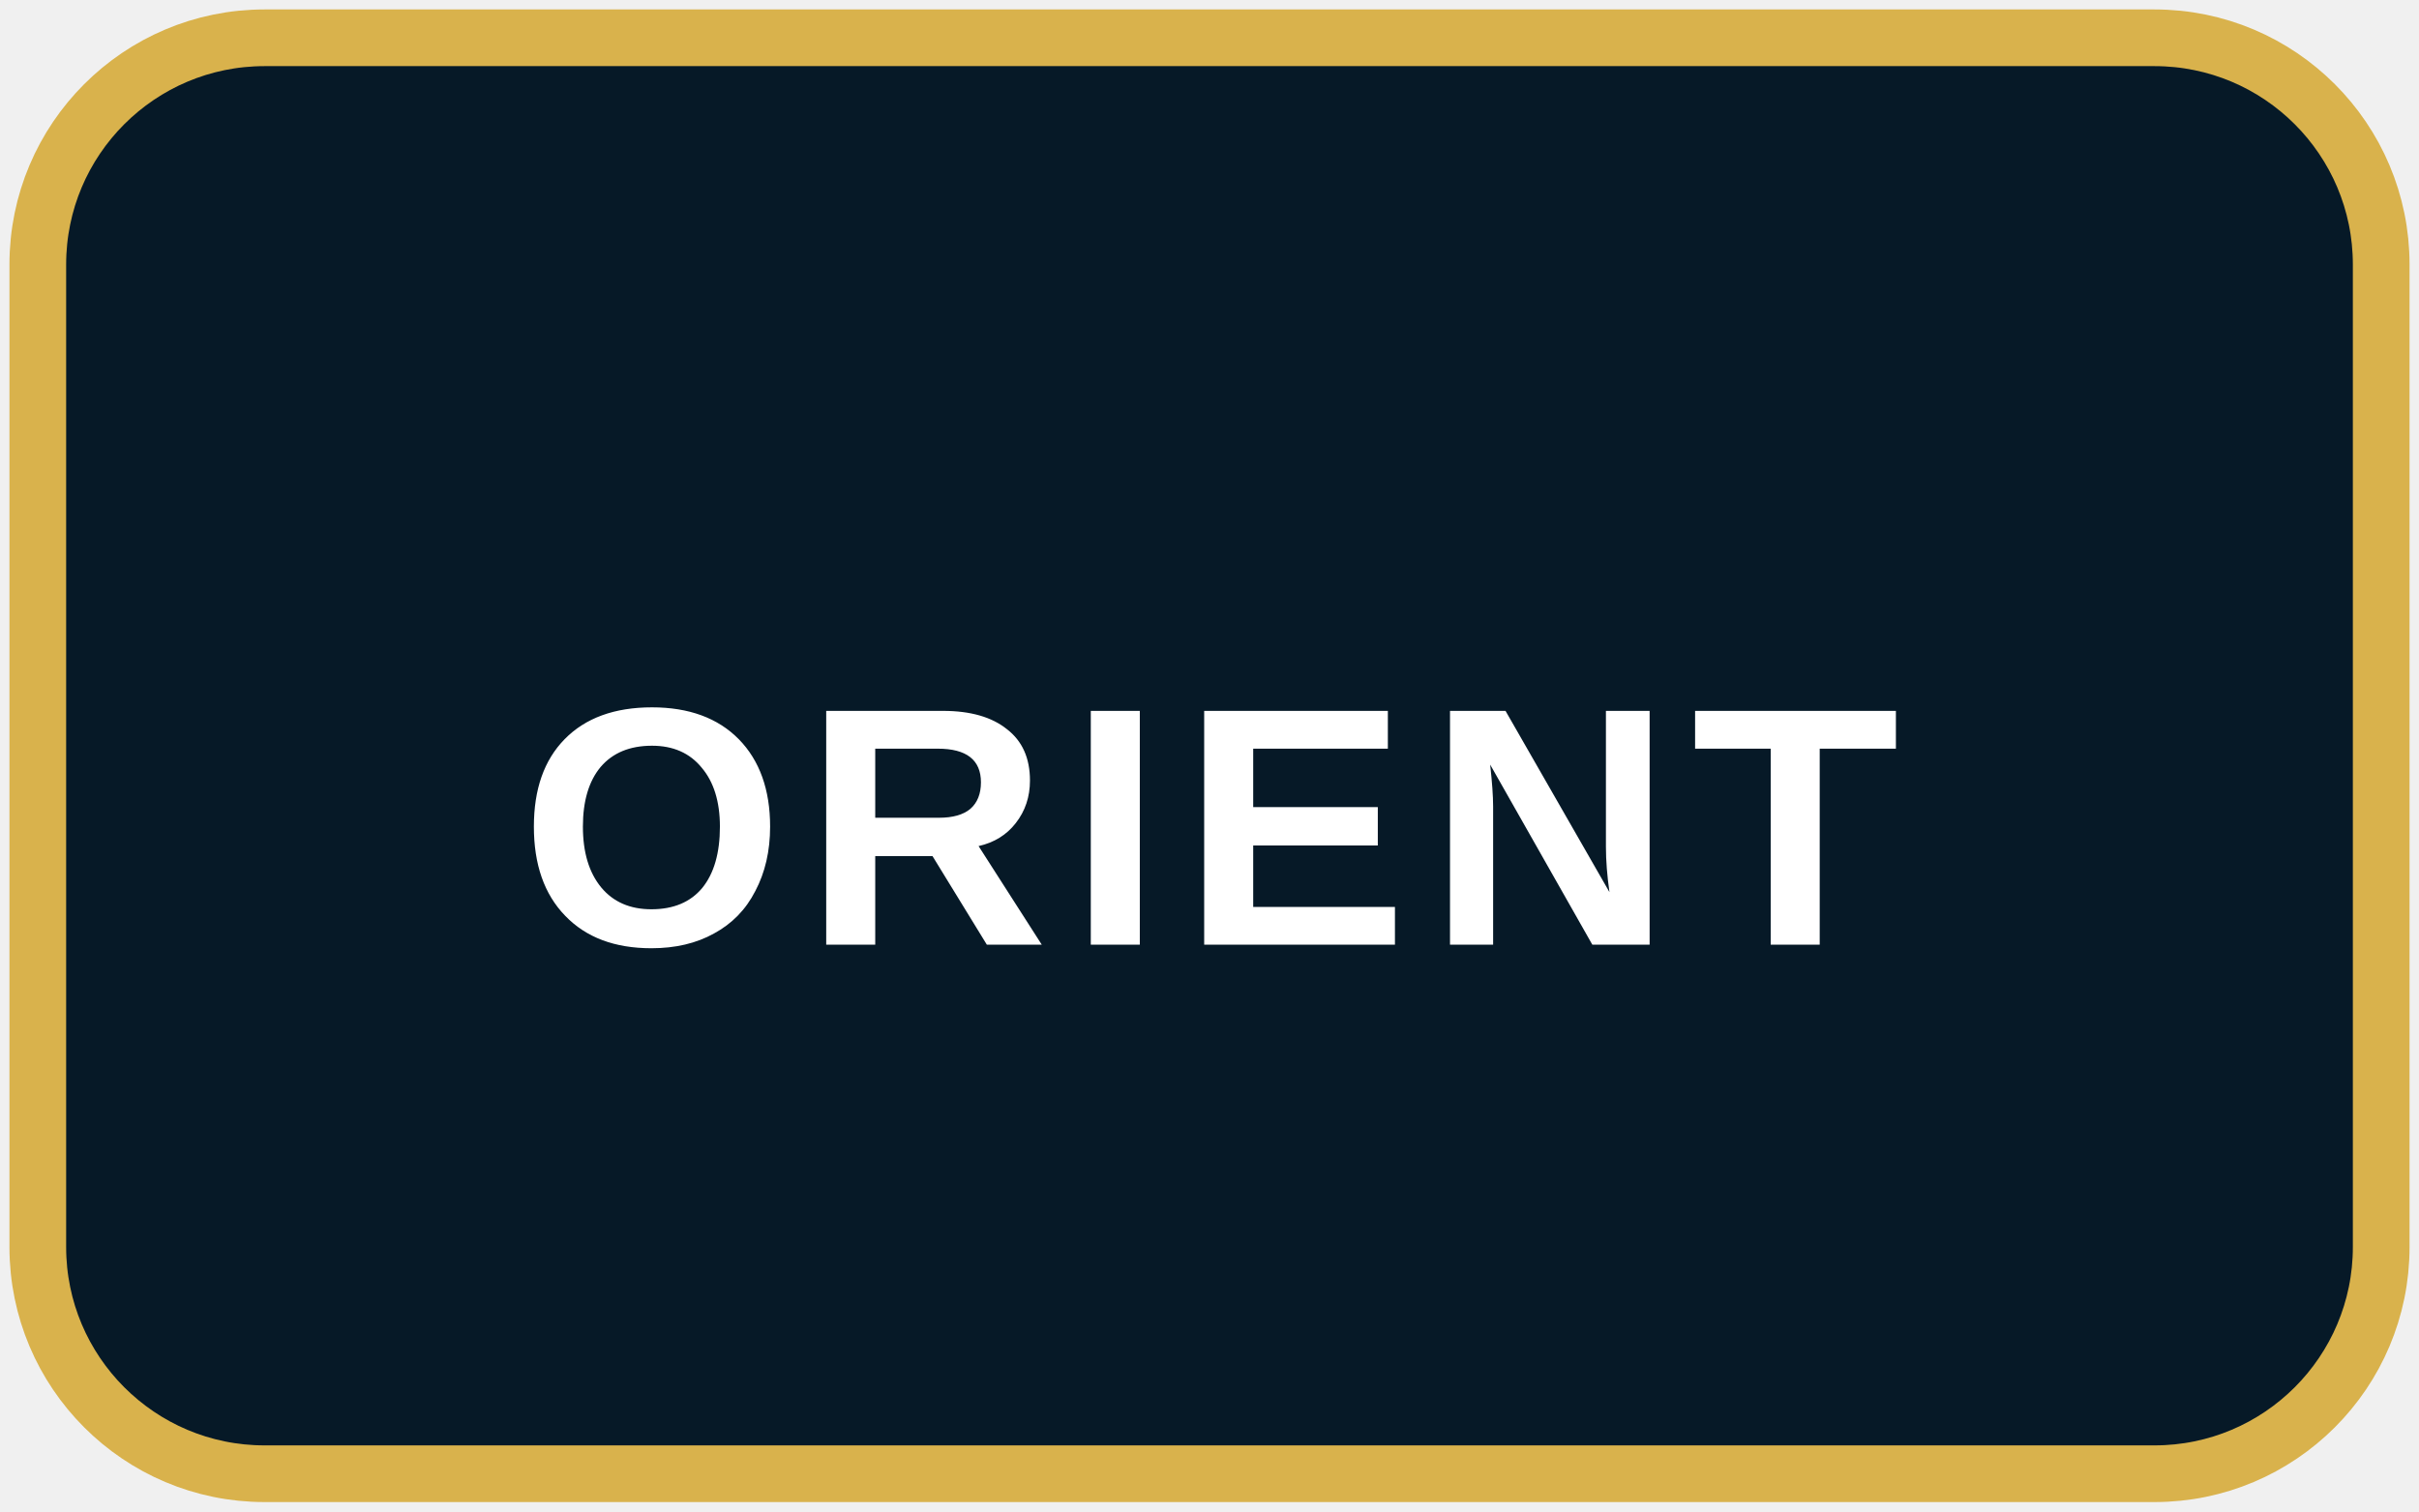
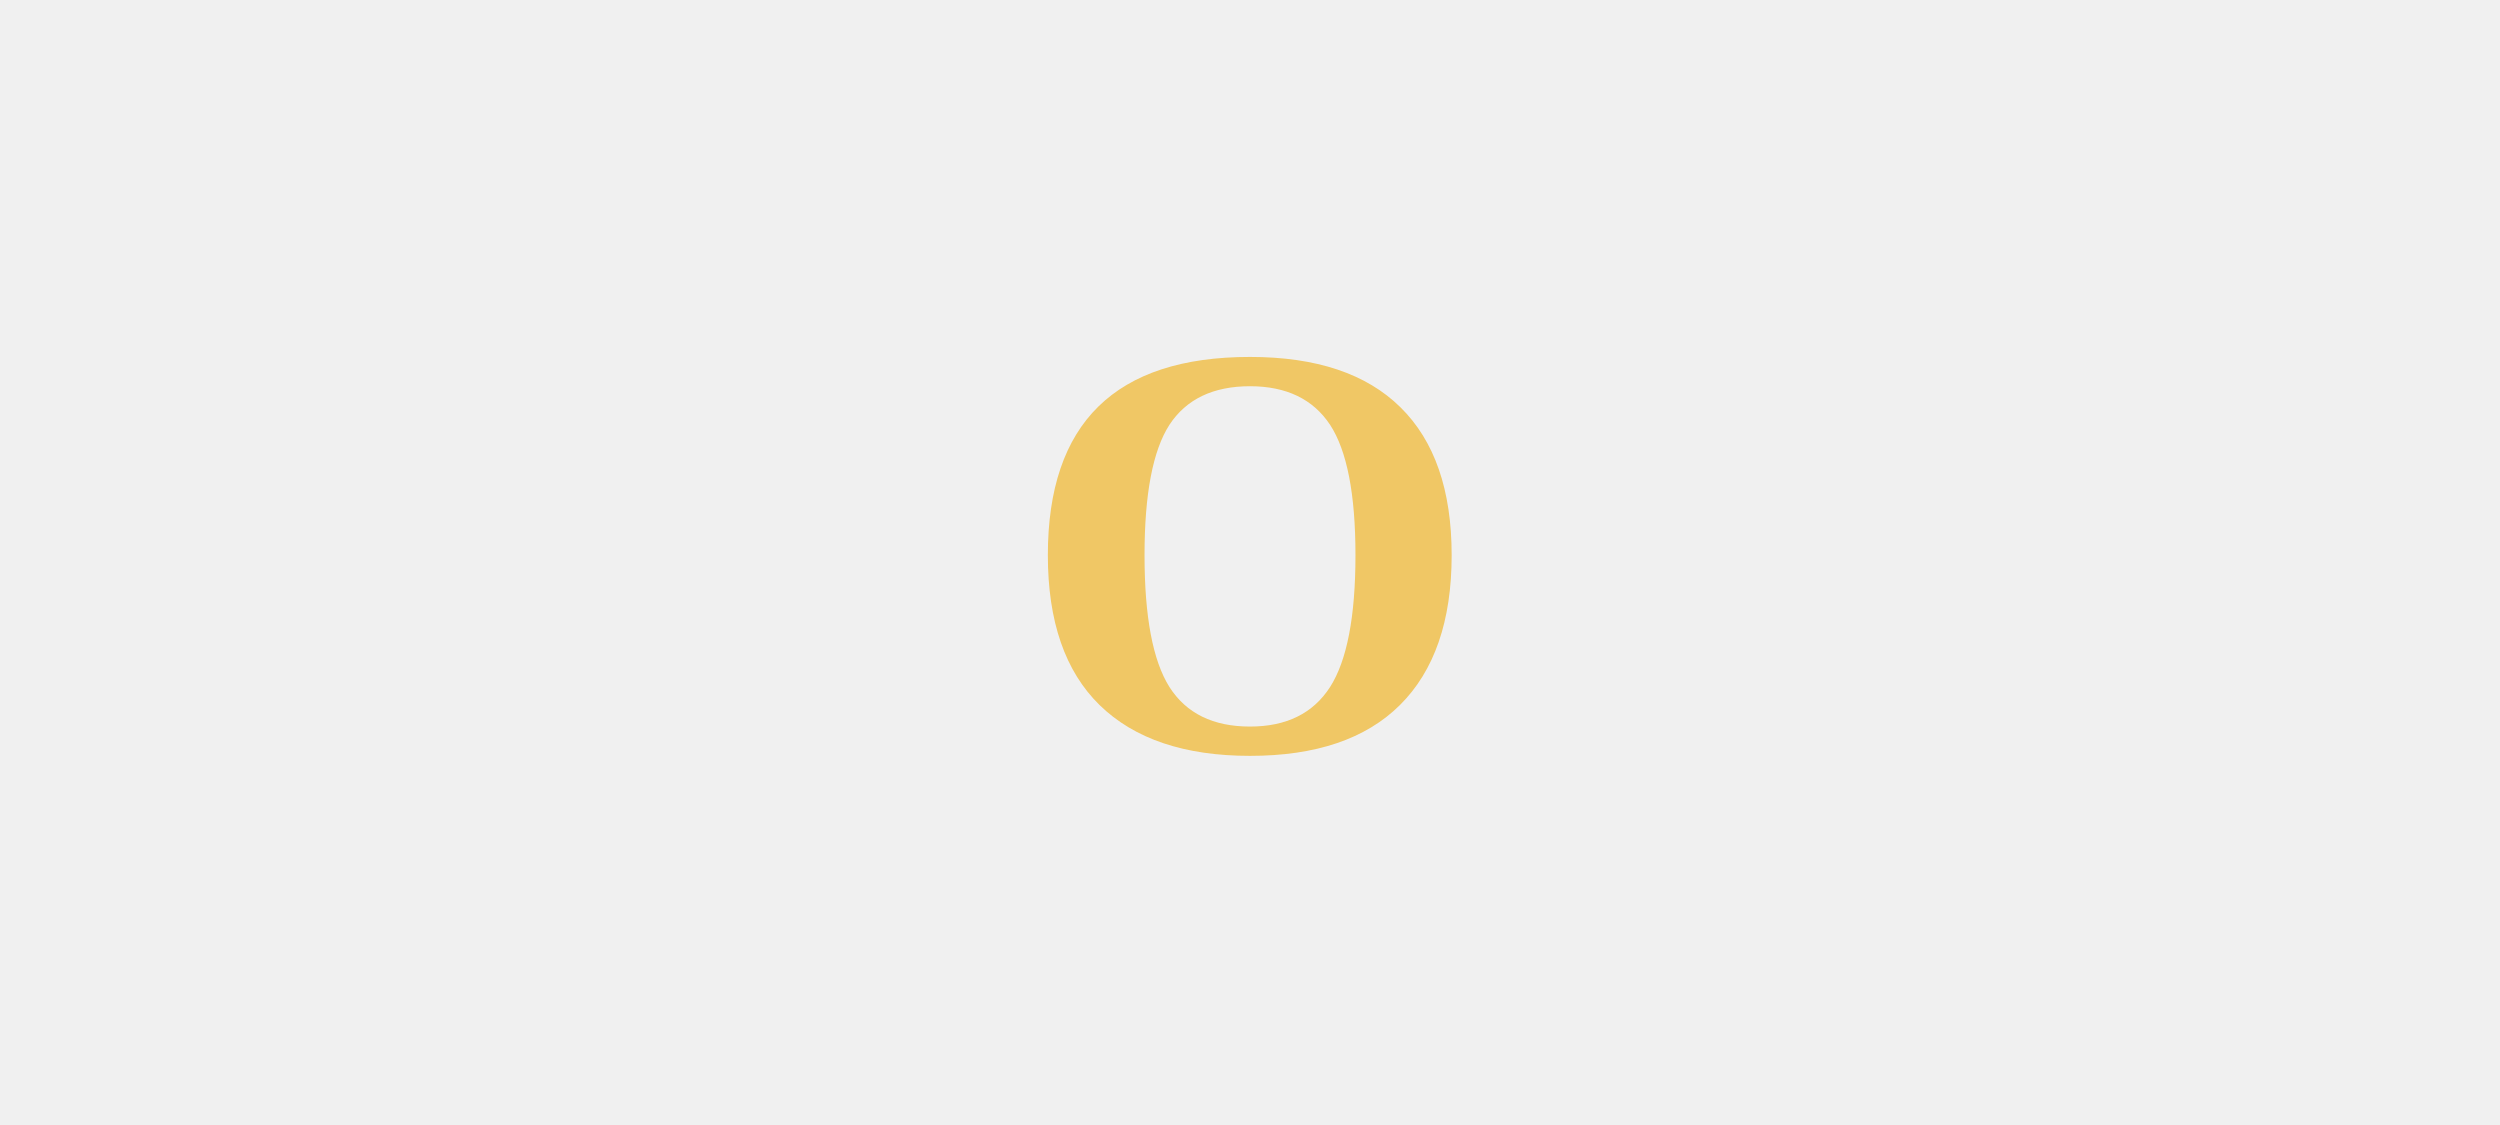
- <svg xmlns="http://www.w3.org/2000/svg" viewBox="0 0 64 40" role="img" aria-label="ORIENT">
-   <rect x="1" y="1" width="62" height="38" rx="6" fill="#061927" stroke="#d9b24c" stroke-width="1.5" />
-   <text x="32" y="25" text-anchor="middle" fill="#fff" font-family="Arial,Helvetica,sans-serif" font-size="9" font-weight="700" letter-spacing="0.5">ORIENT</text>
+ <svg xmlns="http://www.w3.org/2000/svg" viewBox="0 0 80 36" role="img" aria-label="orient">
+   <text x="40" y="24" text-anchor="middle" fill="#f0c765" font-family="Georgia, Times New Roman, serif" font-size="19" font-weight="700" letter-spacing="1">O</text>
</svg>
